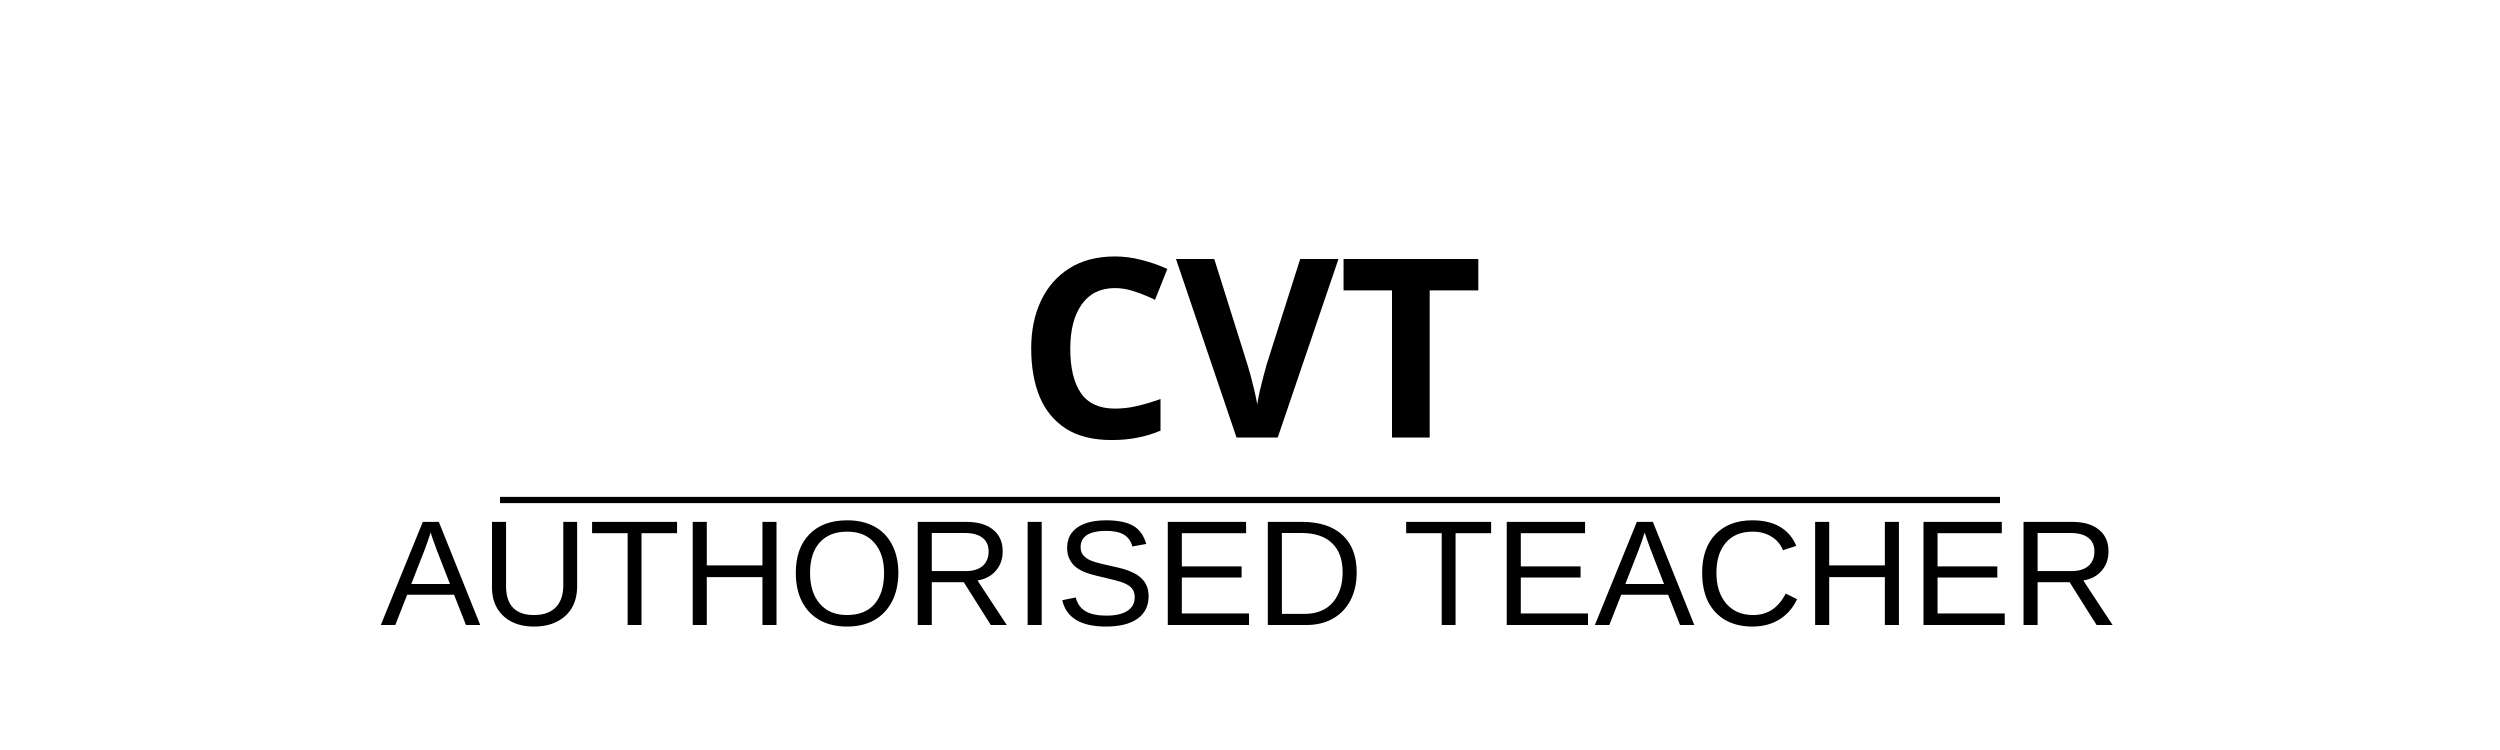
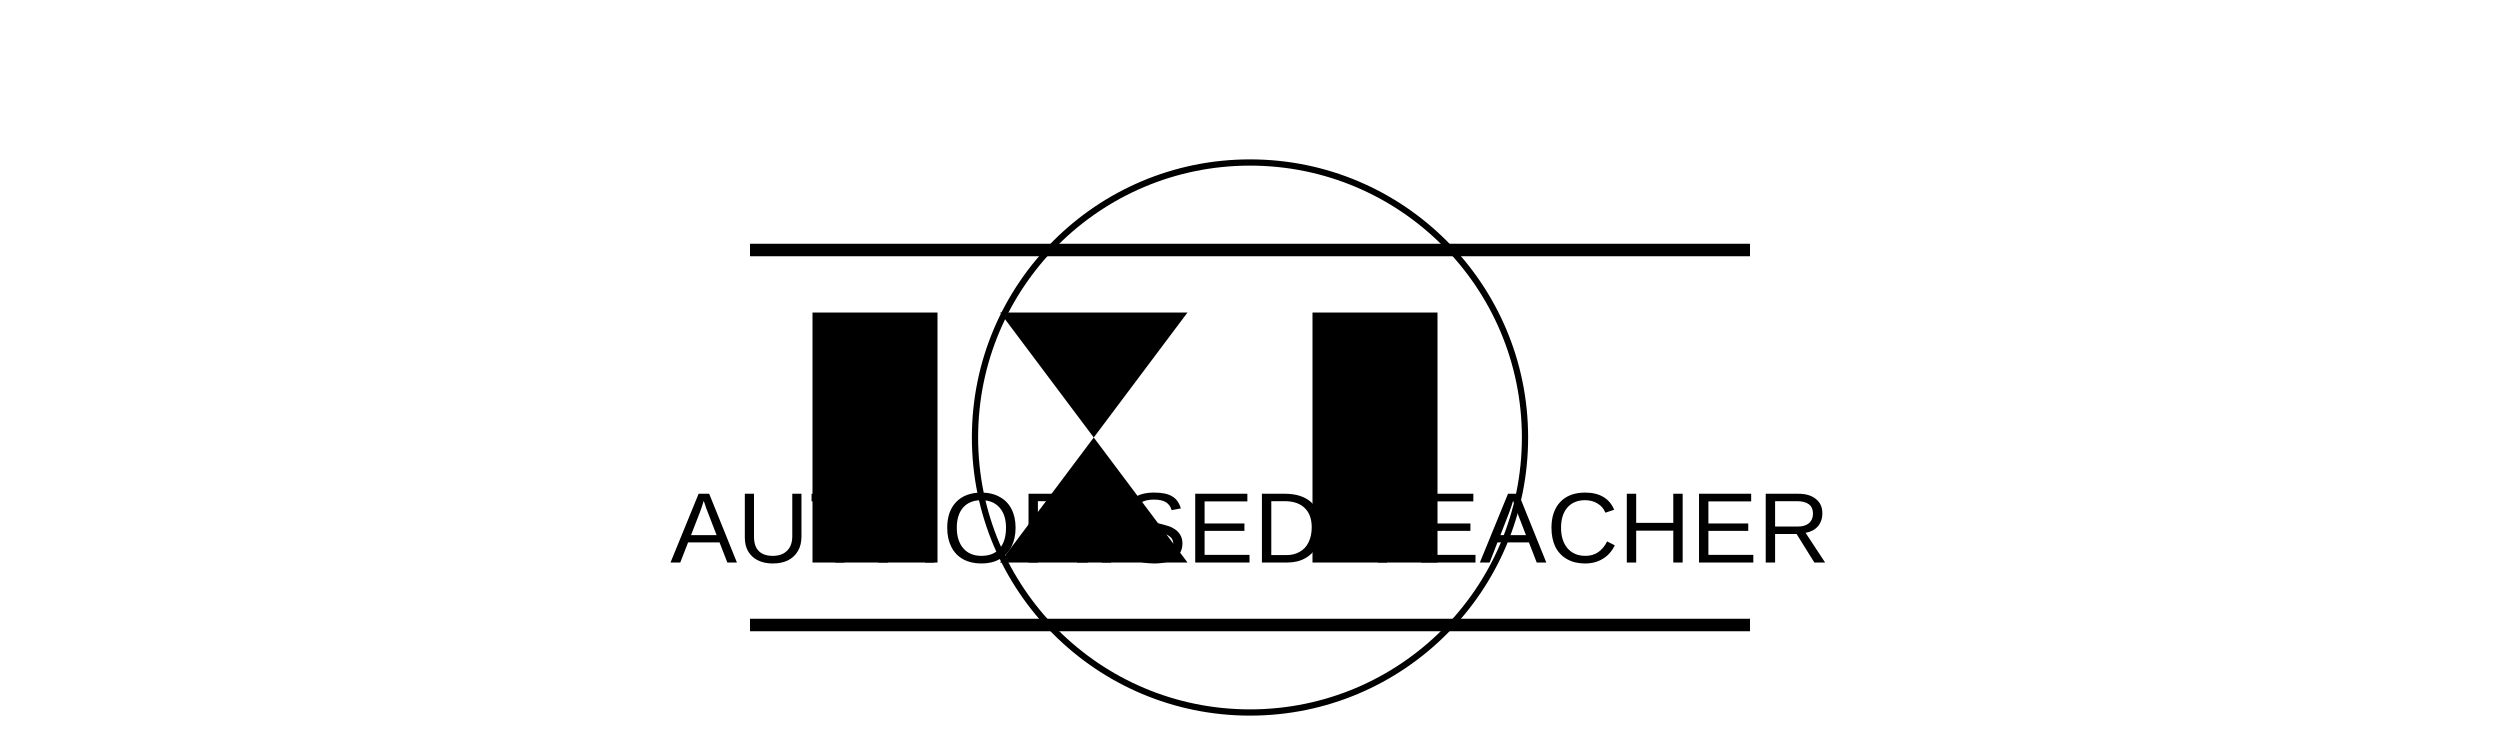
<svg xmlns="http://www.w3.org/2000/svg" width="200" height="60" viewBox="0 0 200 60" fill="none">
+   <style>
+     .logo-text { fill: currentColor; }
+   </style>
  <g transform="translate(20, 10)">
-     <text x="80" y="25" font-family="Arial Black" font-weight="900" font-size="20" fill="currentColor" text-anchor="middle">CVT</text>
-     <text x="80" y="40" font-family="Arial" font-weight="normal" font-size="12" fill="currentColor" text-anchor="middle">AUTHORISED TEACHER</text>
-     <path d="M20,30 h120" stroke="currentColor" stroke-width="0.5" />
+     <path d="M40,10 h80 M40,40 h80" stroke="currentColor" stroke-width="1" />
+     <path class="logo-text" d="M45,15 h10 v20 h-10 v-20 M60,15 h15 l-15,20 h15 M85,15 h10 v20 h-10 v-20" fill="currentColor" />
+     <text x="80" y="35" font-family="Arial" font-size="8" fill="currentColor" text-anchor="middle">AUTHORISED TEACHER</text>
+     <circle cx="80" cy="25" r="22" stroke="currentColor" stroke-width="0.5" fill="none" />
  </g>
</svg>
